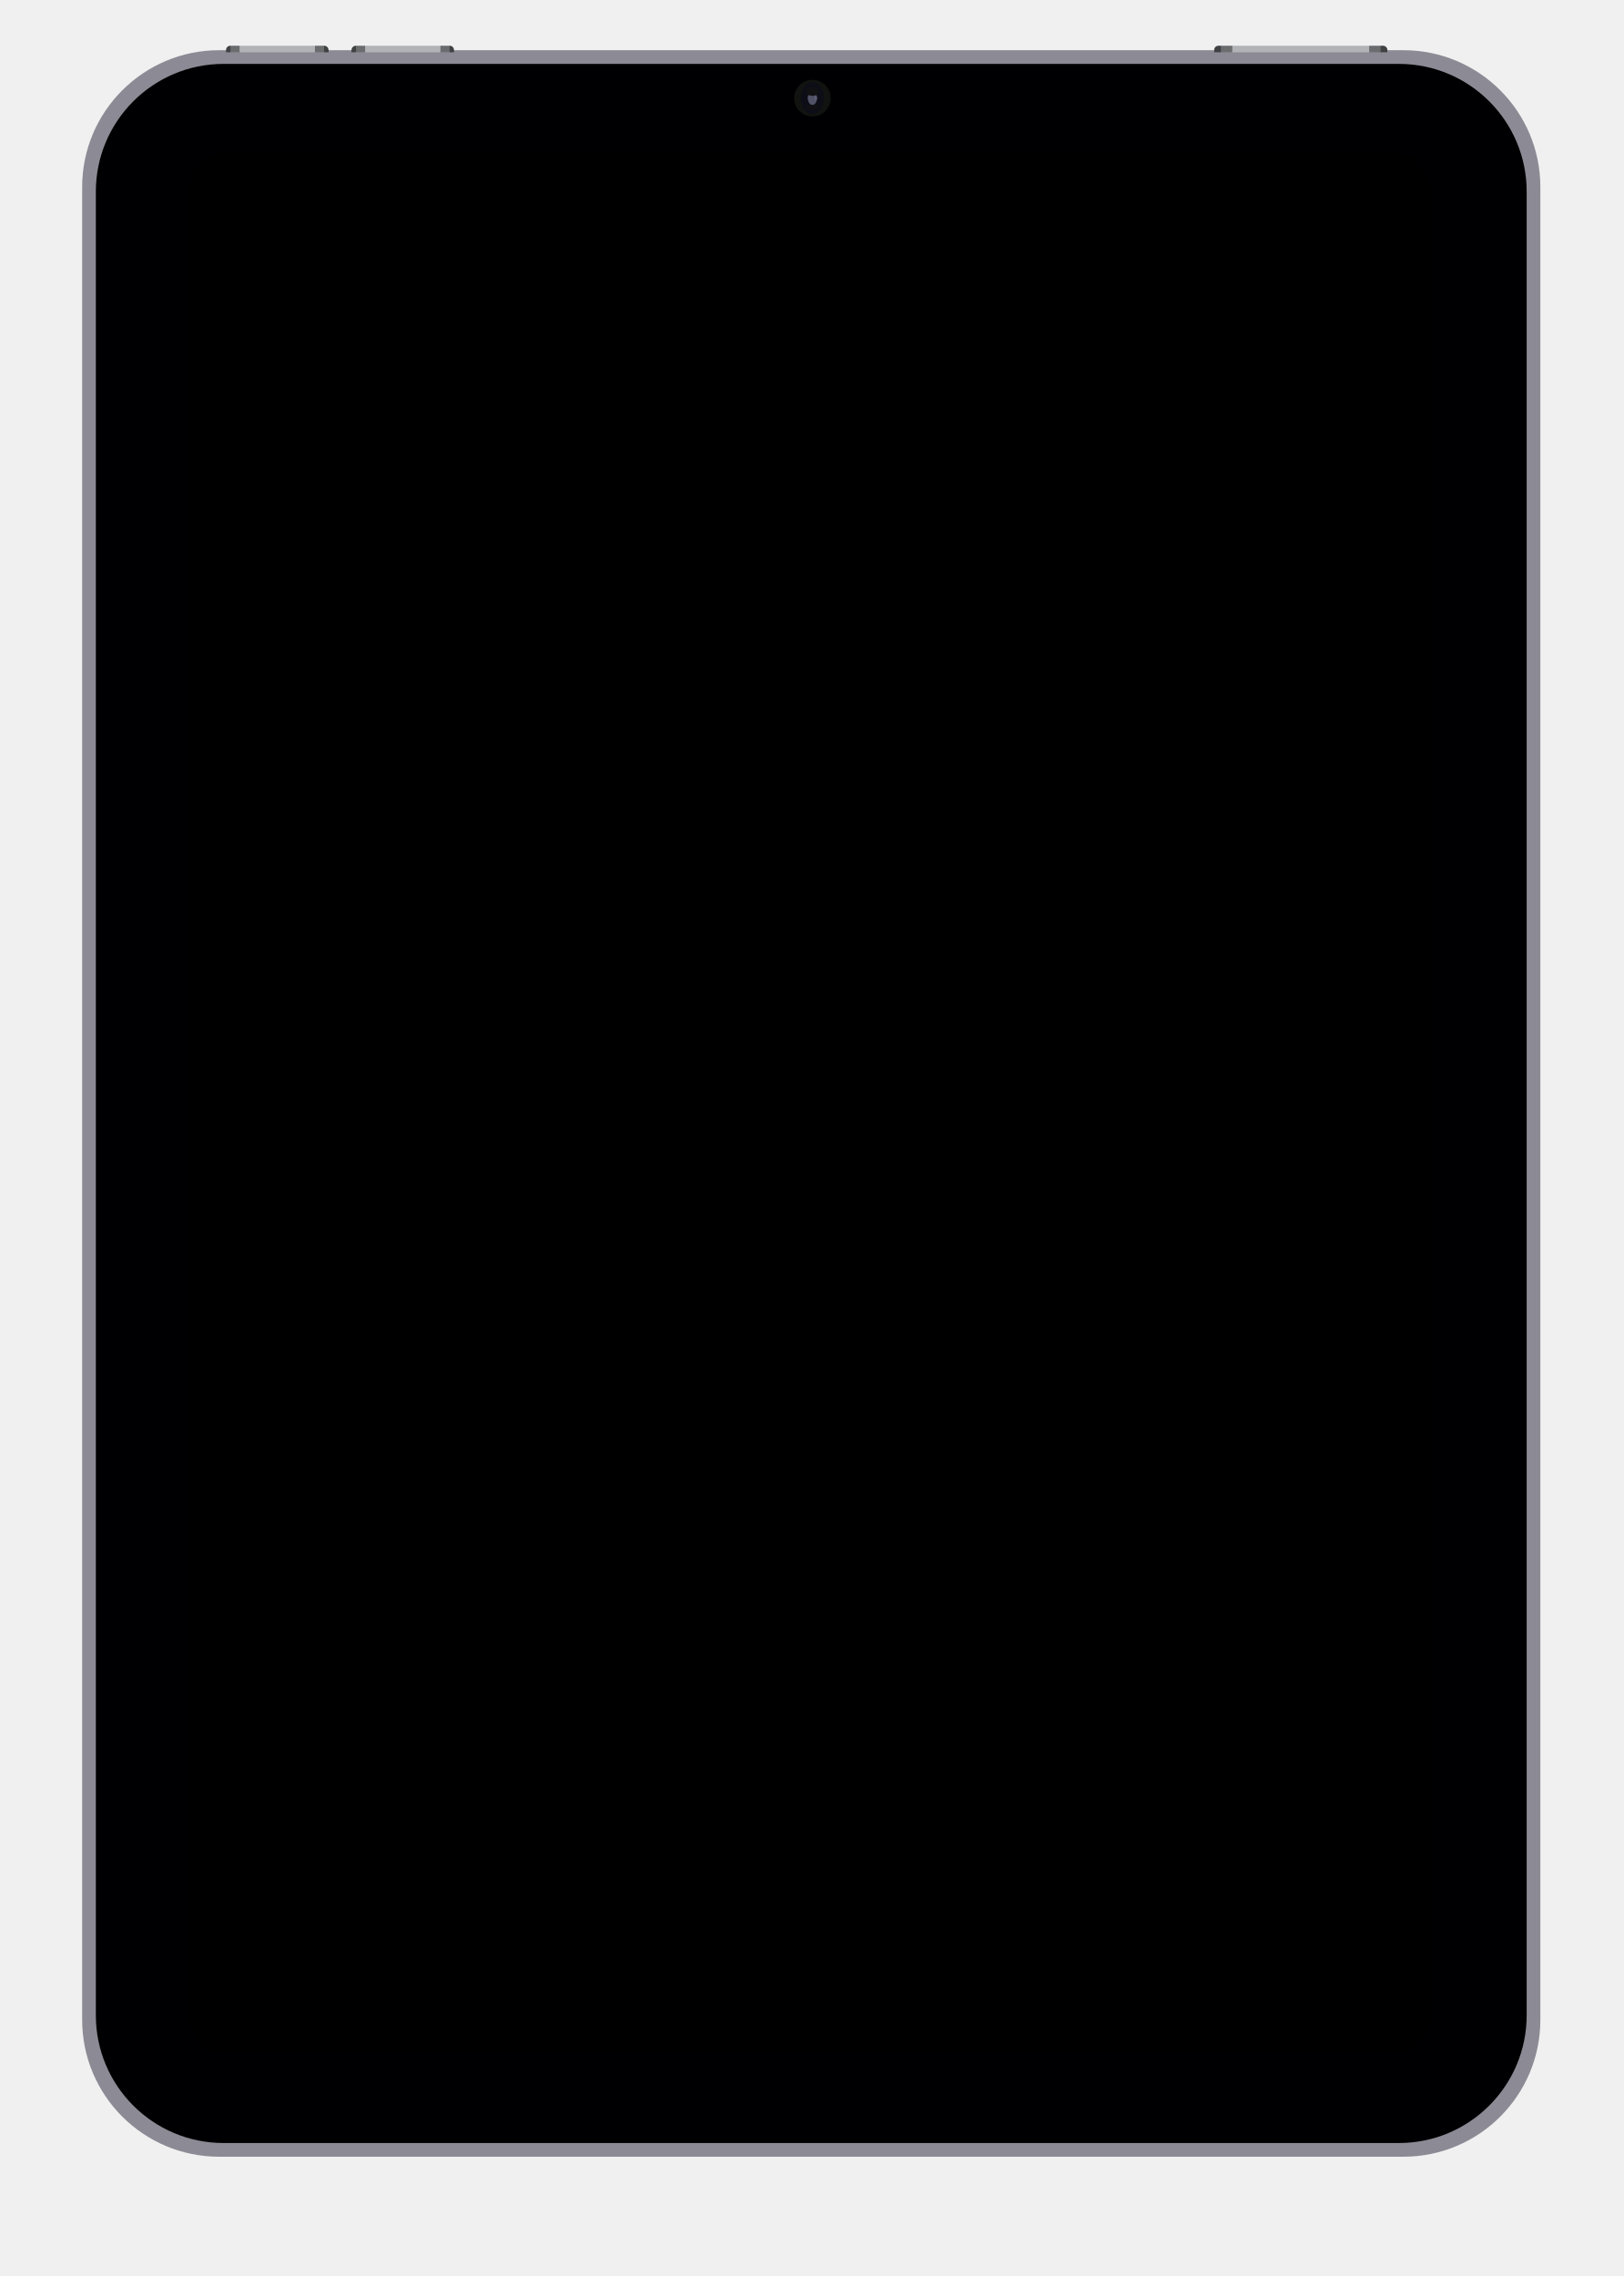
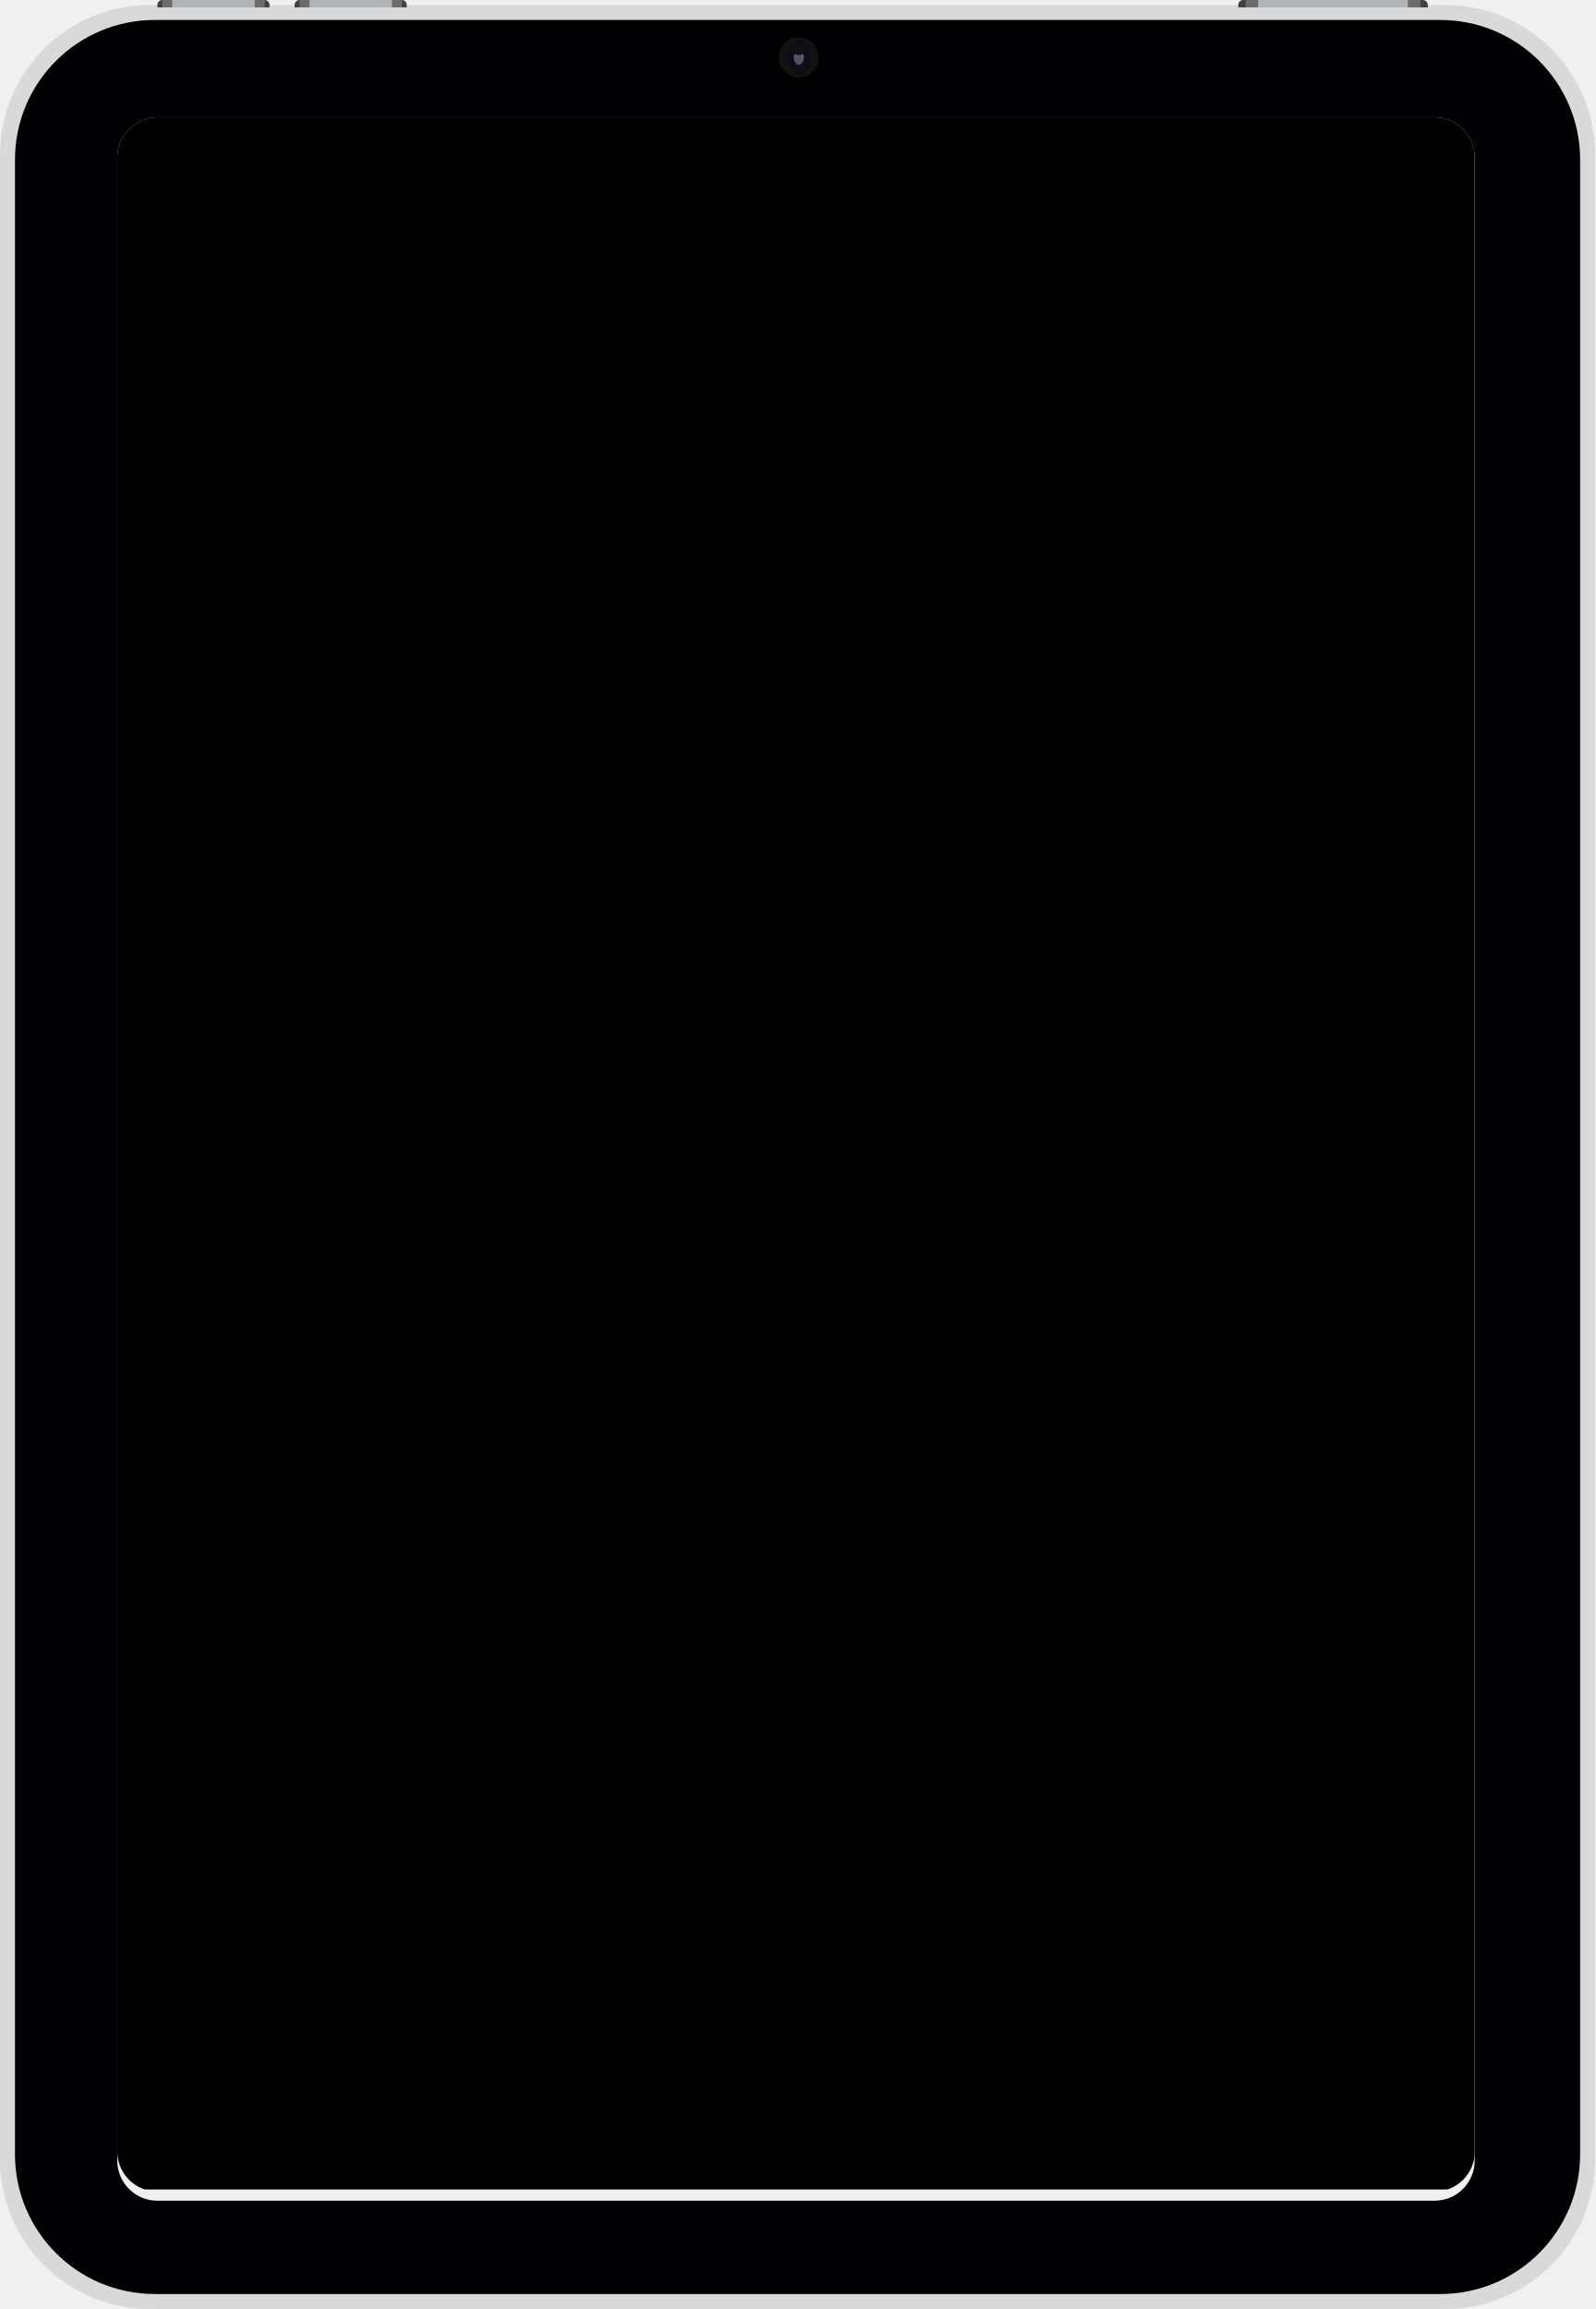
- <svg xmlns="http://www.w3.org/2000/svg" width="1575" height="2208" viewBox="0 0 1575 2208" fill="none">
+ <svg xmlns="http://www.w3.org/2000/svg" width="1415" height="2048" viewBox="0 0 1415 2048" fill="none">
+   <g clip-path="url(#clip0_4343_11433)">
+     <rect x="100.389" y="100" width="1210" height="1842" fill="#000000" />
+   </g>
+   <path d="M1281.94 4.428C1355.3 4.428 1414.78 63.904 1414.78 137.271V1915.16C1414.78 1988.52 1355.3 2048 1281.94 2048H132.843C59.476 2048 0 1988.52 0 1915.16V137.271C0 63.904 59.476 4.428 132.843 4.428H1281.94ZM139.64 104C119.957 104 104 119.957 104 139.64V1916.36C104 1936.04 119.957 1952 139.64 1952H1272.36C1292.04 1952 1308 1936.04 1308 1916.36V139.64C1308 119.957 1292.04 104 1272.36 104H139.64Z" fill="#D9D9D9" />
+   <path d="M1277.51 17.712C1345.98 17.712 1401.5 73.223 1401.5 141.699V1910.73C1401.5 1979.2 1345.98 2034.71 1277.51 2034.71H137.271C68.796 2034.71 13.284 1979.2 13.284 1910.73V141.699C13.284 73.223 68.795 17.712 137.271 17.712H1277.51ZM139.64 104C119.957 104 104 119.957 104 139.64V1916.36C104 1936.04 119.957 1952 139.64 1952H1272.36C1292.04 1952 1308 1936.04 1308 1916.36V139.64C1308 119.957 1292.04 104 1272.36 104H139.64Z" fill="#000002" />
+   <circle cx="708.498" cy="50.923" r="17.712" fill="#10130F" />
  <g>
+     <ellipse cx="708.497" cy="50.923" rx="11.07" ry="15.498" fill="#0C0D16" />
+   </g>
+   <g>
+     <ellipse cx="708.497" cy="50.923" rx="4.428" ry="6.642" fill="#515266" />
+   </g>
+   <g>
+     <ellipse cx="708.498" cy="44.282" rx="6.642" ry="4.428" fill="#101012" />
+   </g>
+   <g>
+     <ellipse cx="708.498" cy="59.779" rx="6.642" ry="2.214" fill="#101012" />
+   </g>
+   <g>
+     <circle cx="706.283" cy="50.923" r="2.214" fill="#515266" />
+   </g>
+   <g>
+     <ellipse cx="711.818" cy="50.923" rx="1.107" ry="2.214" fill="#5C5F73" />
+   </g>
+   <mask id="mask0_4343_11433" style="mask-type:alpha" maskUnits="userSpaceOnUse" x="139" y="0" width="101" height="7">
+     <path d="M139.484 4.428C139.484 1.983 141.467 0 143.912 0H234.689C237.134 0 239.117 1.983 239.117 4.428V6.642H139.484V4.428Z" fill="#F1EDE5" />
+   </mask>
+   <g mask="url(#mask0_4343_11433)">
    <g>
-       <rect x="79.706" y="48.709" width="1414.78" height="2043.57" rx="132.843" fill="#8C8A94" />
-     </g>
-     <rect x="92.99" y="61.993" width="1388.21" height="2017" rx="123.987" fill="#000002" />
-     <g clip-path="url(#clip0_4344_12073)">
-       <rect x="180.095" y="148.281" width="1210" height="1842" fill="#000000" />
-     </g>
-     <circle cx="788.204" cy="95.205" r="17.712" fill="#10130F" />
-     <g>
-       <ellipse cx="788.203" cy="95.204" rx="11.07" ry="15.498" fill="#0C0D16" />
+       <path d="M139.484 4.428C139.484 1.983 141.467 0 143.912 0H234.689C237.134 0 239.117 1.983 239.117 4.428V6.642H139.484V4.428Z" fill="#B1B4B7" />
    </g>
    <g>
-       <ellipse cx="788.203" cy="95.205" rx="4.428" ry="6.642" fill="#515266" />
+       <rect x="139.484" width="13.284" height="6.642" fill="black" fill-opacity="0.4" />
    </g>
    <g>
-       <ellipse cx="788.204" cy="88.563" rx="6.642" ry="4.428" fill="#101012" />
+       <rect x="139.484" width="4.428" height="6.642" fill="black" fill-opacity="0.4" />
    </g>
    <g>
-       <ellipse cx="788.204" cy="104.061" rx="6.642" ry="2.214" fill="#101012" />
+       <rect x="225.833" width="13.284" height="6.642" fill="black" fill-opacity="0.4" />
    </g>
    <g>
-       <circle cx="785.989" cy="95.204" r="2.214" fill="#515266" />
+       <rect x="234.689" width="4.428" height="6.642" fill="black" fill-opacity="0.4" />
+     </g>
+   </g>
+   <mask id="mask1_4343_11433" style="mask-type:alpha" maskUnits="userSpaceOnUse" x="261" y="0" width="100" height="7">
+     <path d="M261.259 4.428C261.259 1.983 263.241 0 265.687 0H356.463C358.909 0 360.891 1.983 360.891 4.428V6.642H261.259V4.428Z" fill="#F1EDE5" />
+   </mask>
+   <g mask="url(#mask1_4343_11433)">
+     <g>
+       <path d="M261.259 4.428C261.259 1.983 263.241 0 265.687 0H356.463C358.909 0 360.891 1.983 360.891 4.428V6.642H261.259V4.428Z" fill="#B1B4B7" />
    </g>
    <g>
-       <ellipse cx="791.524" cy="95.204" rx="1.107" ry="2.214" fill="#5C5F73" />
+       <rect x="261.259" width="13.284" height="6.642" fill="black" fill-opacity="0.4" />
    </g>
-     <mask id="mask0_4344_12073" style="mask-type:alpha" maskUnits="userSpaceOnUse" x="219" y="44" width="100" height="7">
-       <path d="M219.19 48.709C219.19 46.264 221.173 44.281 223.619 44.281H314.395C316.84 44.281 318.823 46.264 318.823 48.709V50.923H219.19V48.709Z" fill="#F1EDE5" />
-     </mask>
-     <g mask="url(#mask0_4344_12073)">
-       <g>
-         <path d="M219.19 48.709C219.19 46.264 221.173 44.281 223.619 44.281H314.395C316.84 44.281 318.823 46.264 318.823 48.709V50.923H219.19V48.709Z" fill="#B1B4B7" />
-       </g>
-       <g>
-         <rect x="219.19" y="44.281" width="13.284" height="6.642" fill="black" fill-opacity="0.4" />
-       </g>
-       <g>
-         <rect x="219.19" y="44.281" width="4.428" height="6.642" fill="black" fill-opacity="0.4" />
-       </g>
-       <g>
-         <rect x="305.539" y="44.281" width="13.284" height="6.642" fill="black" fill-opacity="0.4" />
-       </g>
-       <g>
-         <rect x="314.396" y="44.281" width="4.428" height="6.642" fill="black" fill-opacity="0.4" />
-       </g>
+     <g>
+       <rect x="261.259" width="4.428" height="6.642" fill="black" fill-opacity="0.4" />
    </g>
-     <mask id="mask1_4344_12073" style="mask-type:alpha" maskUnits="userSpaceOnUse" x="340" y="44" width="101" height="7">
-       <path d="M340.965 48.709C340.965 46.264 342.947 44.281 345.393 44.281H436.169C438.615 44.281 440.597 46.264 440.597 48.709V50.923H340.965V48.709Z" fill="#F1EDE5" />
-     </mask>
-     <g mask="url(#mask1_4344_12073)">
-       <g>
-         <path d="M340.965 48.709C340.965 46.264 342.947 44.281 345.393 44.281H436.169C438.615 44.281 440.597 46.264 440.597 48.709V50.923H340.965V48.709Z" fill="#B1B4B7" />
-       </g>
-       <g>
-         <rect x="340.965" y="44.281" width="13.284" height="6.642" fill="black" fill-opacity="0.4" />
-       </g>
-       <g>
-         <rect x="340.965" y="44.281" width="4.428" height="6.642" fill="black" fill-opacity="0.4" />
-       </g>
-       <g>
-         <rect x="427.312" y="44.281" width="13.284" height="6.642" fill="black" fill-opacity="0.4" />
-       </g>
-       <g>
-         <rect x="436.169" y="44.281" width="4.428" height="6.642" fill="black" fill-opacity="0.4" />
-       </g>
+     <g>
+       <rect x="347.606" width="13.284" height="6.642" fill="black" fill-opacity="0.4" />
    </g>
-     <mask id="mask2_4344_12073" style="mask-type:alpha" maskUnits="userSpaceOnUse" x="1177" y="44" width="170" height="7">
-       <path d="M1177.88 48.709C1177.88 46.264 1179.86 44.281 1182.31 44.281H1341.72C1344.16 44.281 1346.15 46.264 1346.15 48.709V50.923H1177.88V48.709Z" fill="#F1EDE5" />
-     </mask>
-     <g mask="url(#mask2_4344_12073)">
-       <g>
-         <path d="M1177.88 48.709C1177.88 46.264 1179.86 44.281 1182.31 44.281H1341.72C1344.16 44.281 1346.15 46.264 1346.15 48.709V50.923H1177.88V48.709Z" fill="#B1B4B7" />
-       </g>
-       <g>
-         <rect x="1177.88" y="44.281" width="17.712" height="6.642" fill="black" fill-opacity="0.4" />
-       </g>
-       <g>
-         <rect x="1177.88" y="44.281" width="6.642" height="6.642" fill="black" fill-opacity="0.4" />
-       </g>
-       <g>
-         <rect x="1328.43" y="44.281" width="17.712" height="6.642" fill="black" fill-opacity="0.4" />
-       </g>
-       <g>
-         <rect x="1339.5" y="44.281" width="6.642" height="6.642" fill="black" fill-opacity="0.4" />
-       </g>
+     <g>
+       <rect x="356.463" width="4.428" height="6.642" fill="black" fill-opacity="0.4" />
+     </g>
+   </g>
+   <mask id="mask2_4343_11433" style="mask-type:alpha" maskUnits="userSpaceOnUse" x="1098" y="0" width="169" height="7">
+     <path d="M1098.17 4.428C1098.17 1.983 1100.15 0 1102.6 0H1262.01C1264.46 0 1266.44 1.983 1266.44 4.428V6.642H1098.17V4.428Z" fill="#F1EDE5" />
+   </mask>
+   <g mask="url(#mask2_4343_11433)">
+     <g>
+       <path d="M1098.17 4.428C1098.17 1.983 1100.15 0 1102.6 0H1262.01C1264.46 0 1266.44 1.983 1266.44 4.428V6.642H1098.17V4.428Z" fill="#B1B4B7" />
+     </g>
+     <g>
+       <rect x="1098.17" width="17.712" height="6.642" fill="black" fill-opacity="0.4" />
+     </g>
+     <g>
+       <rect x="1098.17" width="6.642" height="6.642" fill="black" fill-opacity="0.4" />
+     </g>
+     <g>
+       <rect x="1248.73" width="17.712" height="6.642" fill="black" fill-opacity="0.4" />
+     </g>
+     <g>
+       <rect x="1259.8" width="6.642" height="6.642" fill="black" fill-opacity="0.4" />
    </g>
  </g>
  <defs>
-     <clipPath id="clip0_4344_12073">
-       <rect x="183.736" y="148.312" width="1204.11" height="1843.79" rx="35.642" fill="white" />
+     <clipPath id="clip0_4343_11433">
+       <rect x="104.03" y="100.03" width="1204.11" height="1843.79" rx="35.642" fill="white" />
    </clipPath>
  </defs>
</svg>
